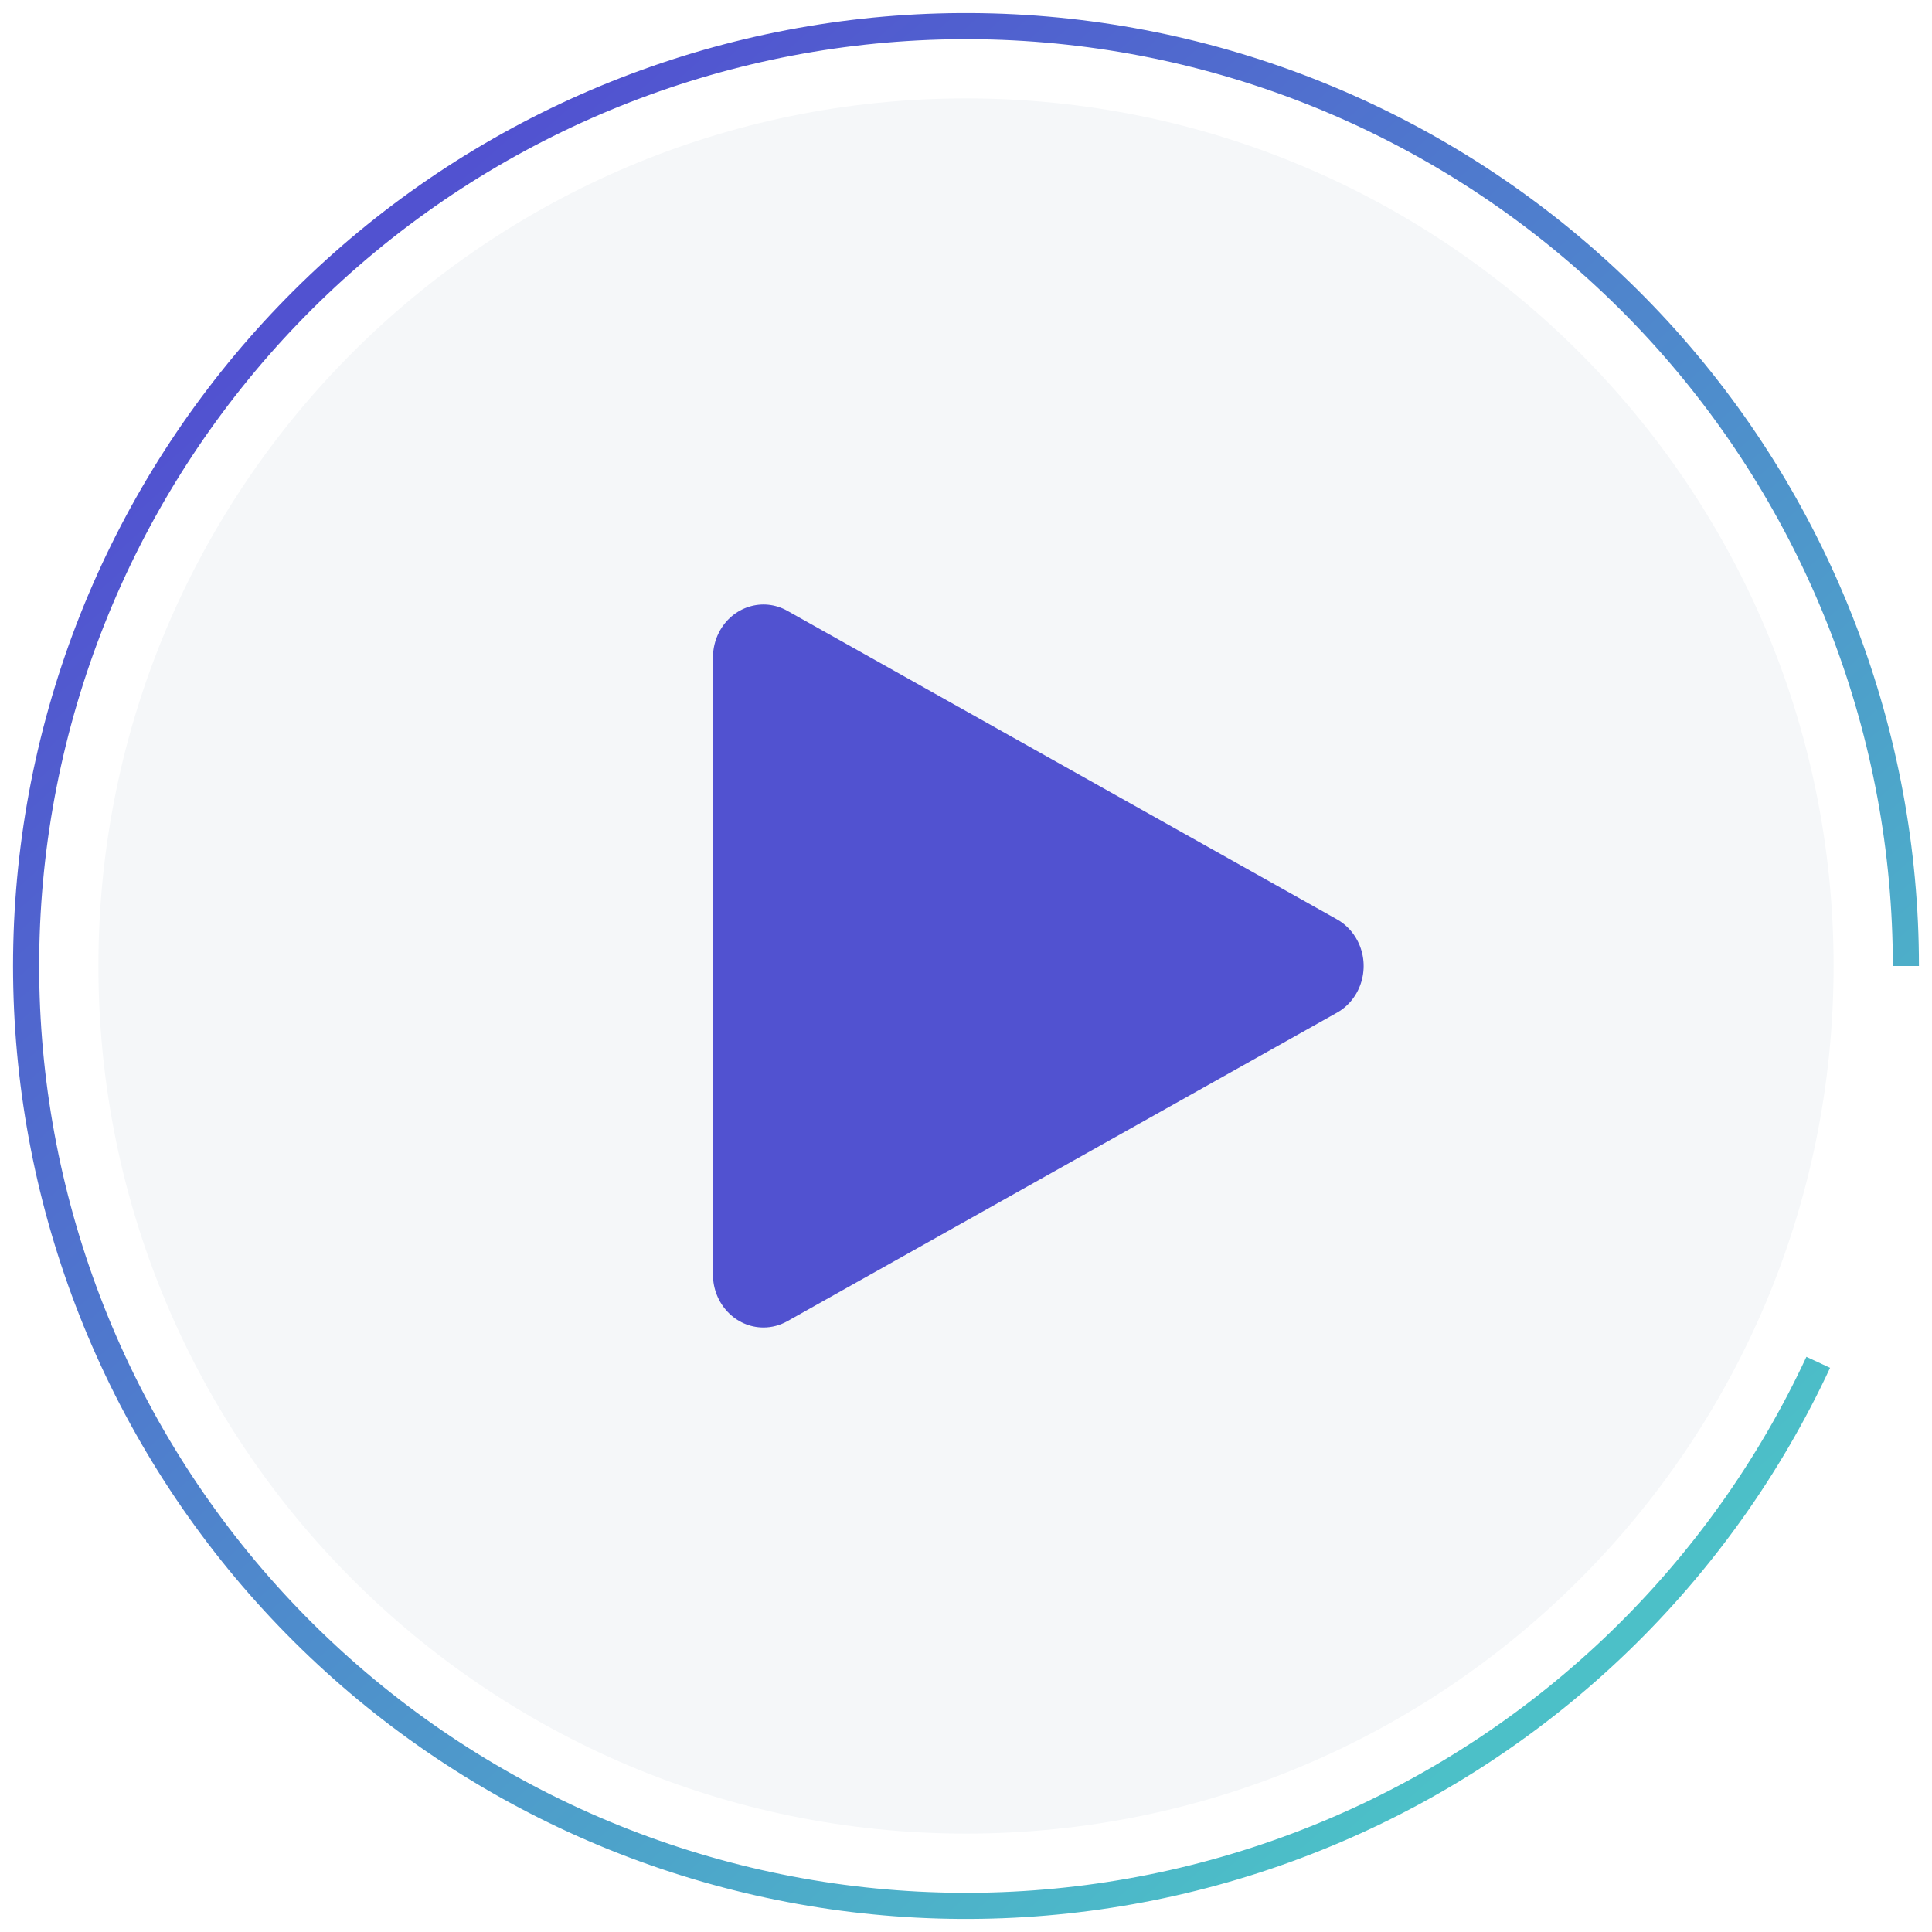
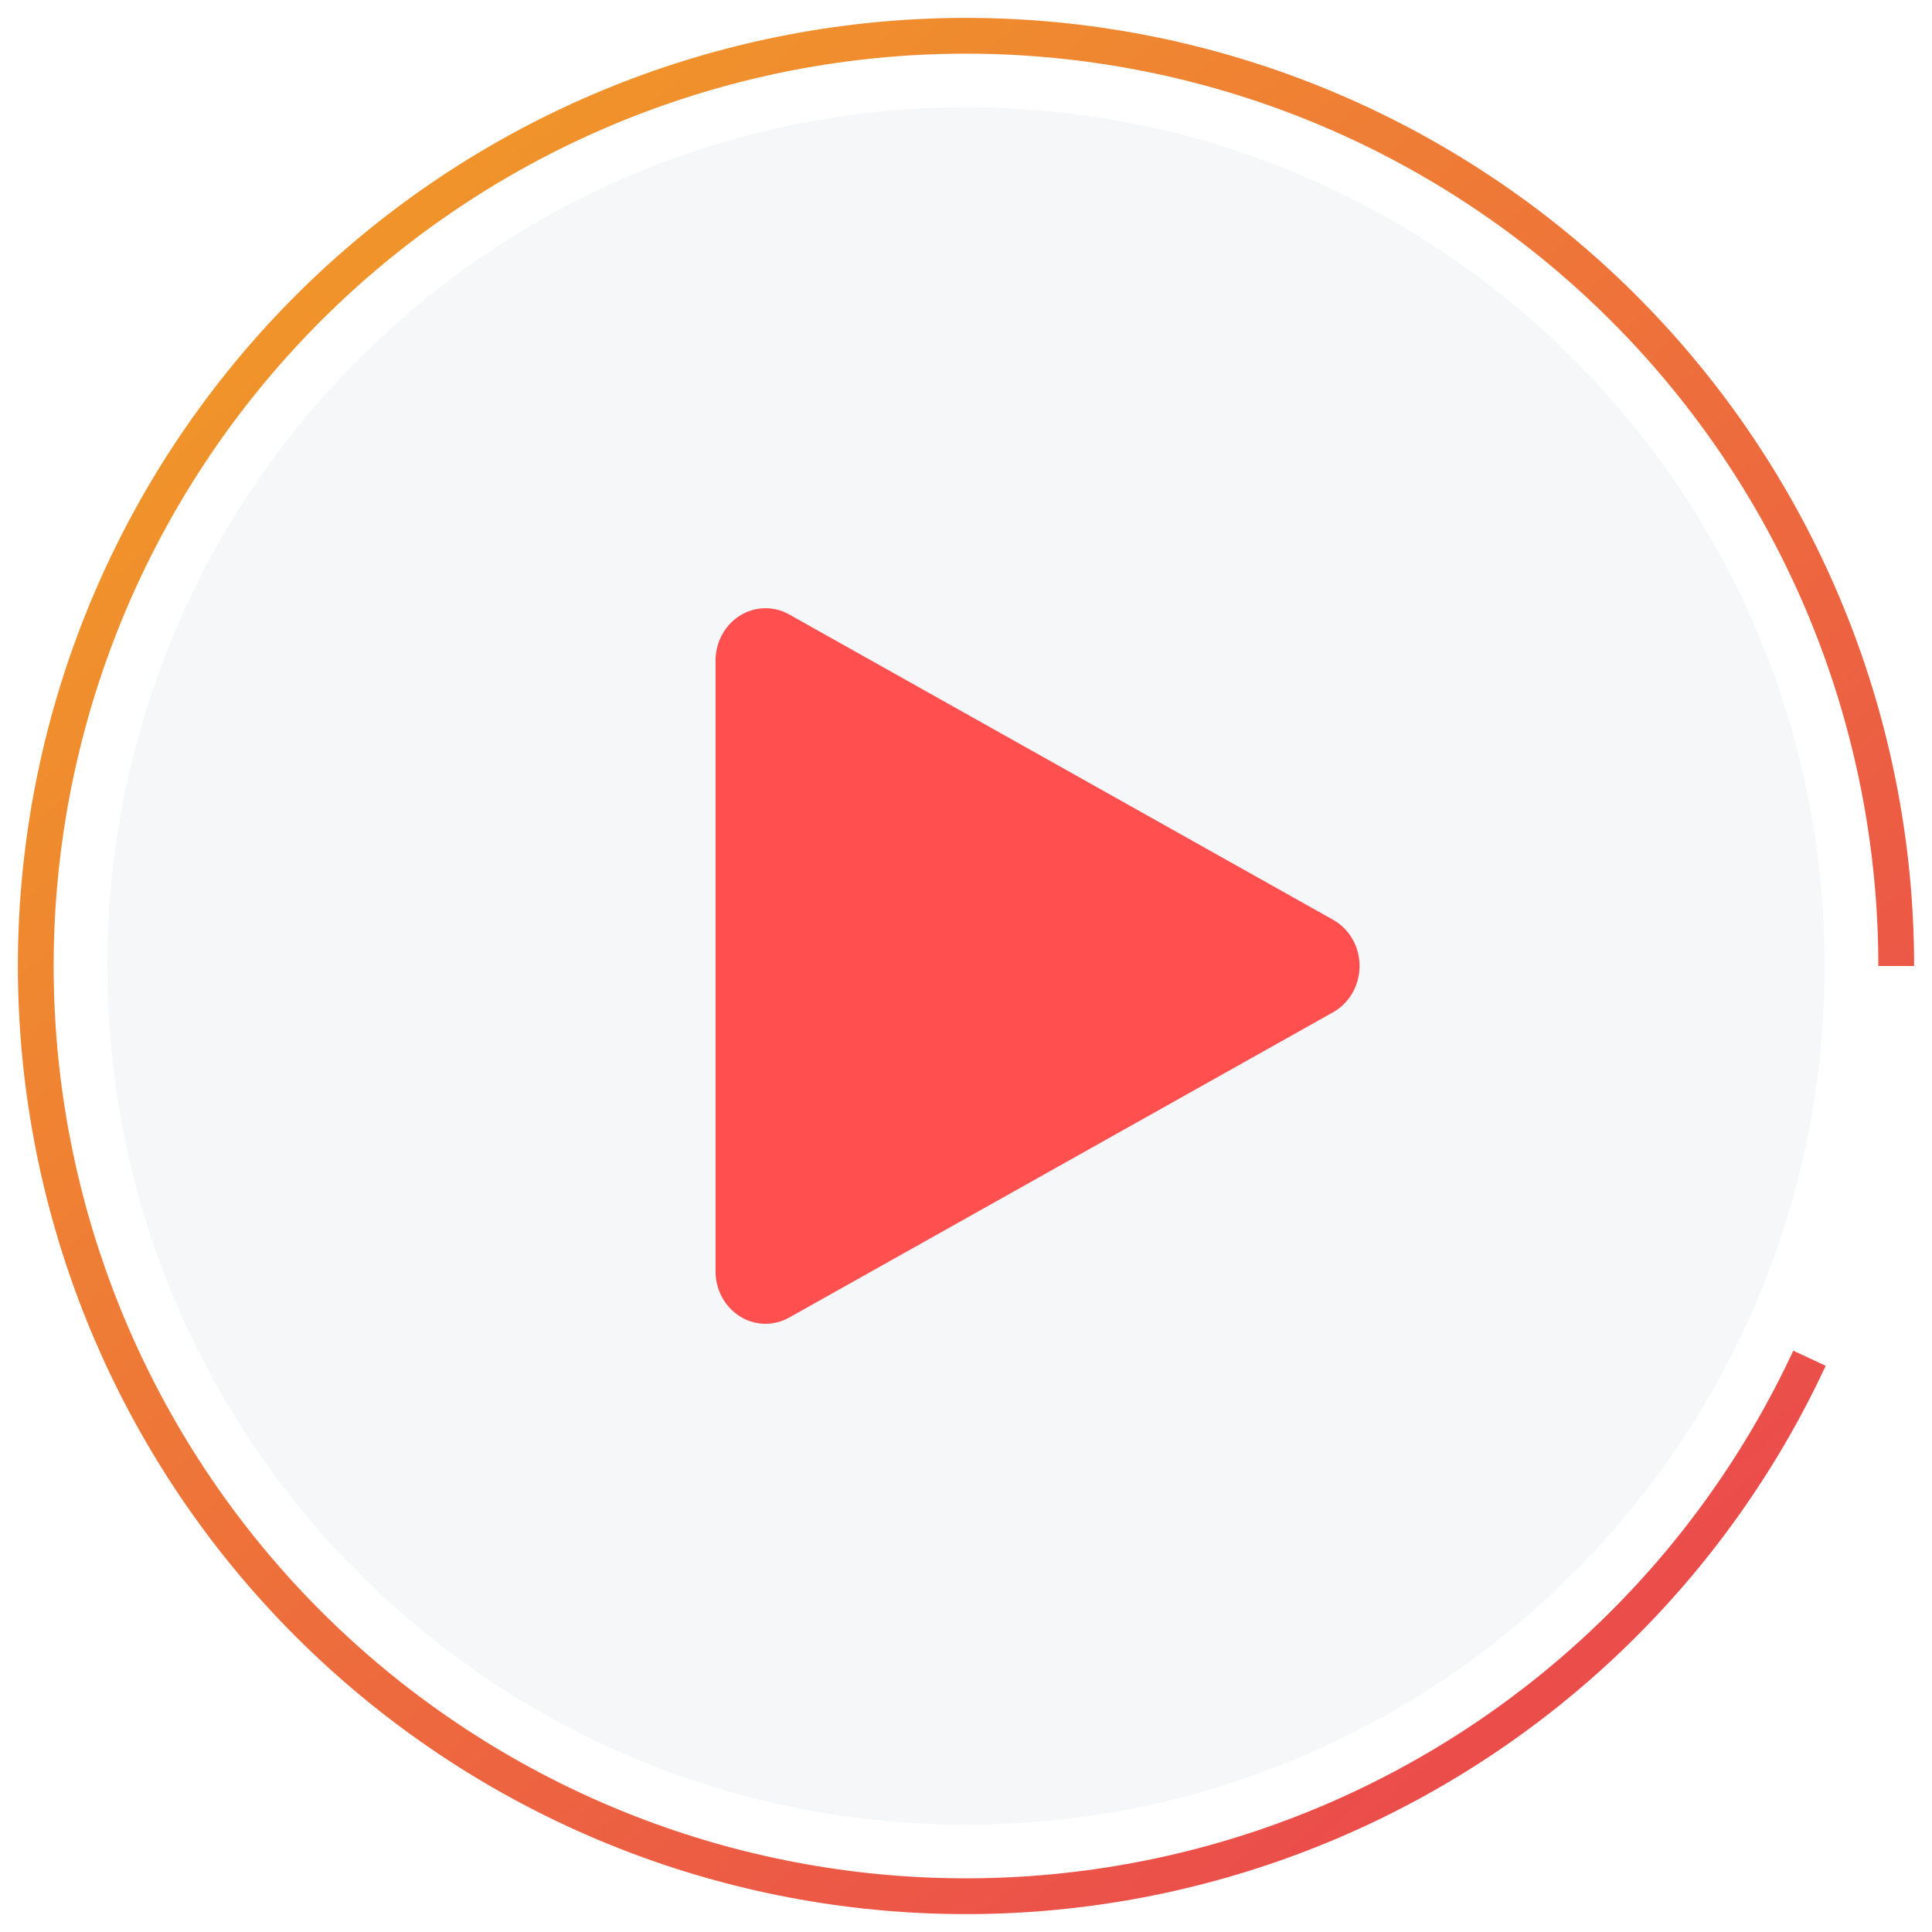
- <svg xmlns="http://www.w3.org/2000/svg" width="74" height="74" viewBox="0 0 74 74" fill="none">
-   <circle cx="37" cy="37" r="33.231" fill="#F5F7F9" />
-   <path d="M73 37C73 28.129 69.725 19.571 63.803 12.966C57.88 6.362 49.728 2.176 40.91 1.213C32.091 0.25 23.228 2.576 16.019 7.746C8.811 12.916 3.765 20.565 1.849 29.227C-0.066 37.888 1.284 46.952 5.64 54.68C9.997 62.407 17.053 68.254 25.455 71.099C33.858 73.943 43.014 73.586 51.169 70.094C59.324 66.603 65.903 60.223 69.643 52.18" stroke="url(#paint0_linear)" />
-   <path d="M27.308 25.182V48.819V48.819C27.308 49.938 28.174 50.846 29.242 50.846C29.562 50.846 29.876 50.763 30.157 50.605L51.21 38.787C52.152 38.258 52.506 37.029 52.001 36.042C51.821 35.691 51.546 35.402 51.21 35.214L30.157 23.395C29.215 22.866 28.043 23.237 27.538 24.223C27.387 24.518 27.308 24.847 27.308 25.182L27.308 25.182Z" fill="#5152D0" />
+ <svg xmlns="http://www.w3.org/2000/svg" width="74" height="74" viewBox="0 0 54 54" fill="none">
+   <circle cx="27" cy="27" r="24" fill="#F5F7F9" />
+   <path d="M53 27C53 20.593 50.635 14.412 46.357 9.642C42.08 4.872 36.193 1.85 29.824 1.154C23.455 0.458 17.053 2.138 11.847 5.872C6.641 9.606 2.997 15.13 1.613 21.386C0.23 27.642 1.205 34.188 4.351 39.769C7.498 45.35 12.594 49.572 18.662 51.627C24.73 53.681 31.344 53.423 37.233 50.901C43.123 48.38 47.874 43.772 50.576 37.963" stroke="url(#paint0_linear)" />
+   <path d="M20 18.465V35.536V35.536C20 36.344 20.626 37 21.397 37C21.628 37 21.855 36.94 22.058 36.826L37.263 28.291C37.943 27.908 38.199 27.021 37.834 26.308C37.704 26.054 37.505 25.846 37.263 25.71L22.058 17.174C21.378 16.792 20.531 17.06 20.166 17.772C20.057 17.985 20 18.223 20 18.465L20 18.465Z" fill="#FF4F4F" />
  <defs>
-     <linearGradient id="paint0_linear" x1="17.615" y1="6.538" x2="64.692" y2="59.846" gradientUnits="userSpaceOnUse">
-       <stop stop-color="#5152D0" />
-       <stop offset="1" stop-color="#4CC0C8" />
+     <linearGradient id="paint0_linear" x1="13" y1="5" x2="47" y2="43.5" gradientUnits="userSpaceOnUse">
+       <stop stop-color="#F0932B" />
+       <stop offset="1" stop-color="#EB4D4B" />
    </linearGradient>
  </defs>
</svg>
